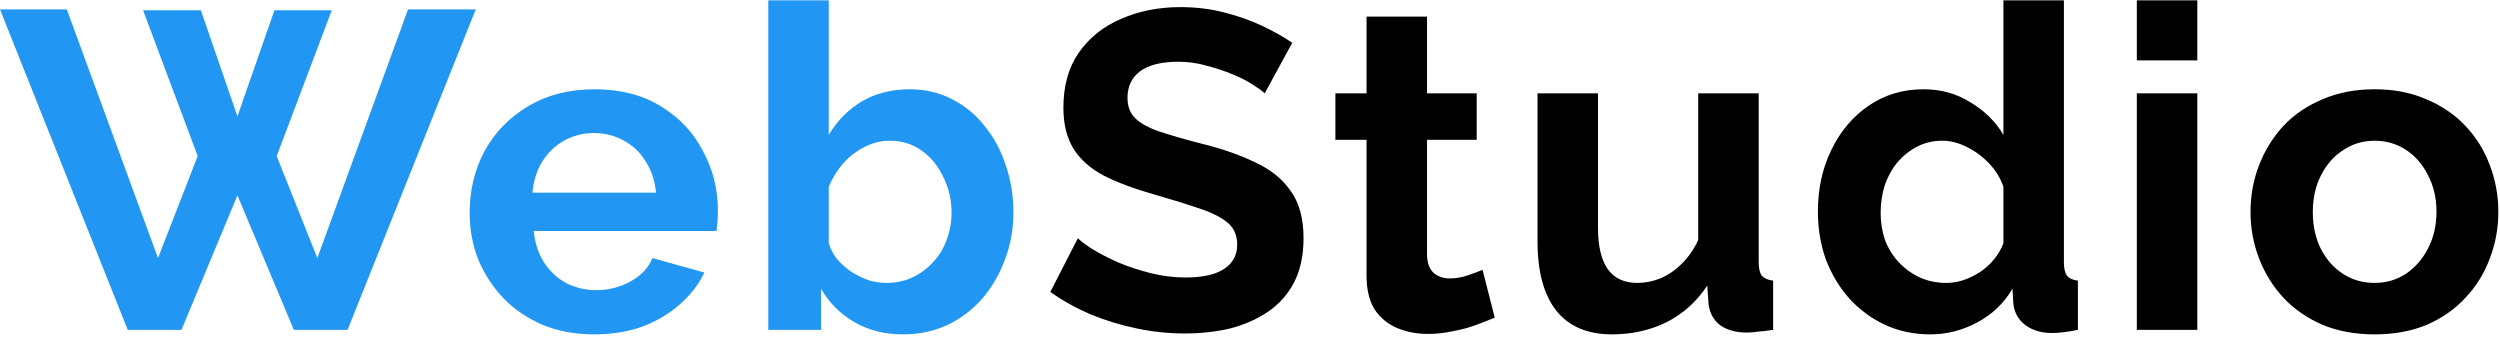
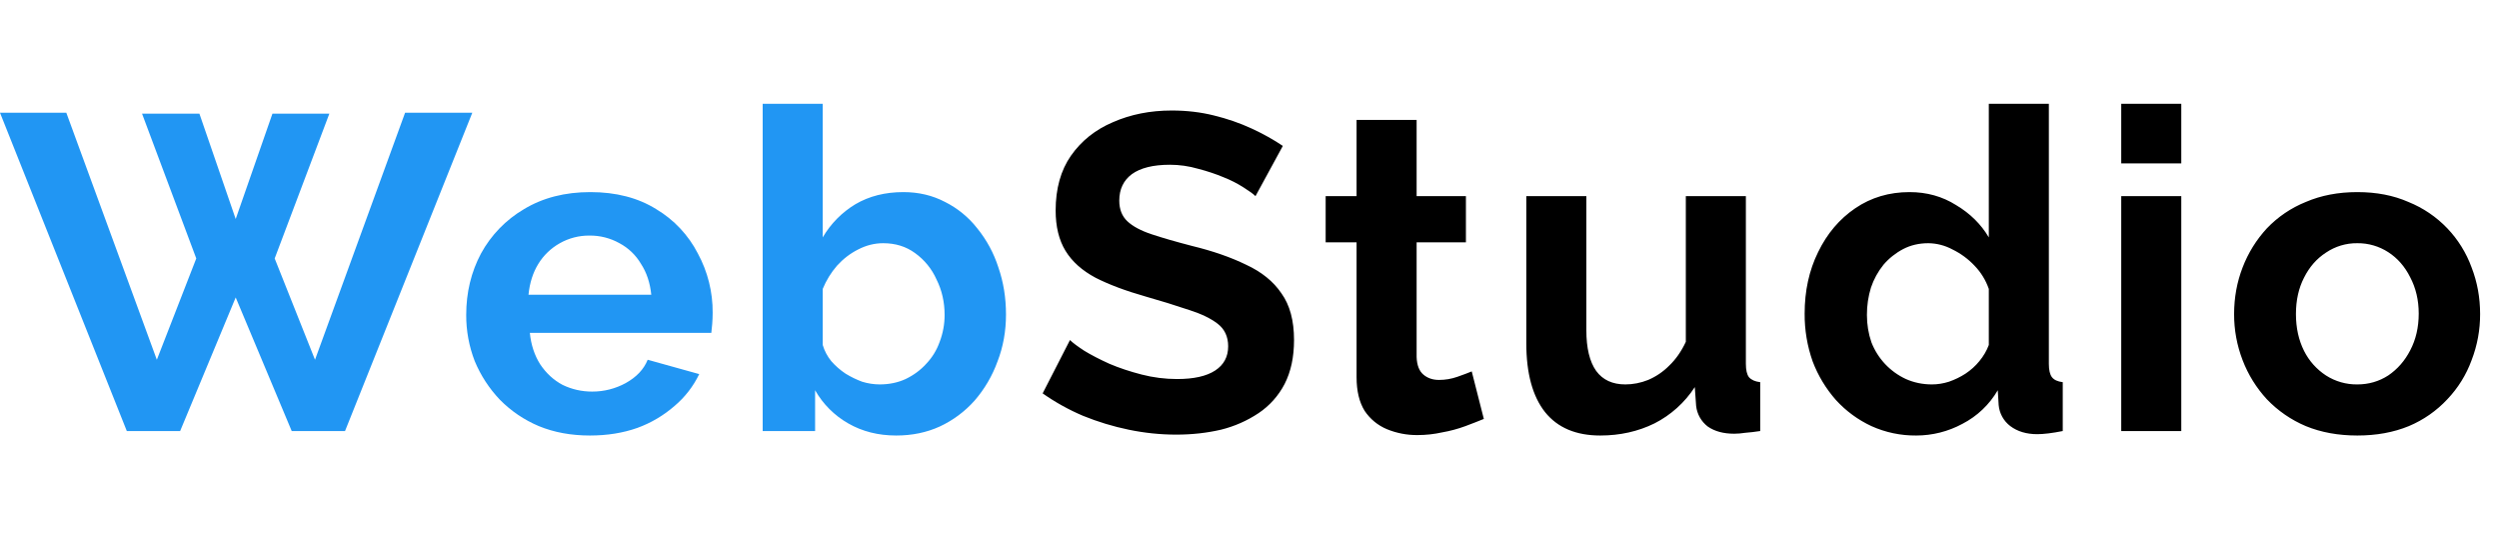
- <svg xmlns="http://www.w3.org/2000/svg" width="144" height="20" viewBox="0 0 144 20" fill="none">
-   <path d="M8.242 0.592H11.57L13.676 6.702L15.808 0.592H19.11L15.938 8.99L18.278 14.866L23.504 0.54H27.404L20.02 19H16.926L13.676 11.252L10.452 19H7.358L0 0.54H3.848L9.1 14.866L11.388 8.99L8.242 0.592ZM34.227 19.26C33.135 19.26 32.147 19.078 31.263 18.714C30.379 18.333 29.625 17.821 29.001 17.18C28.377 16.521 27.892 15.776 27.545 14.944C27.216 14.095 27.051 13.202 27.051 12.266C27.051 10.966 27.337 9.779 27.909 8.704C28.498 7.629 29.33 6.771 30.405 6.13C31.497 5.471 32.78 5.142 34.253 5.142C35.744 5.142 37.018 5.471 38.075 6.13C39.132 6.771 39.938 7.629 40.493 8.704C41.065 9.761 41.351 10.905 41.351 12.136C41.351 12.344 41.342 12.561 41.325 12.786C41.308 12.994 41.29 13.167 41.273 13.306H30.743C30.812 13.999 31.012 14.606 31.341 15.126C31.688 15.646 32.121 16.045 32.641 16.322C33.178 16.582 33.75 16.712 34.357 16.712C35.05 16.712 35.7 16.547 36.307 16.218C36.931 15.871 37.356 15.421 37.581 14.866L40.571 15.698C40.242 16.391 39.765 17.007 39.141 17.544C38.534 18.081 37.815 18.506 36.983 18.818C36.151 19.113 35.232 19.26 34.227 19.26ZM30.665 11.096H37.789C37.72 10.403 37.52 9.805 37.191 9.302C36.879 8.782 36.463 8.383 35.943 8.106C35.423 7.811 34.842 7.664 34.201 7.664C33.577 7.664 33.005 7.811 32.485 8.106C31.982 8.383 31.566 8.782 31.237 9.302C30.925 9.805 30.734 10.403 30.665 11.096ZM52.001 19.26C50.961 19.26 50.034 19.026 49.219 18.558C48.405 18.09 47.763 17.449 47.295 16.634V19H44.253V0.02H47.737V7.768C48.223 6.953 48.855 6.312 49.635 5.844C50.433 5.376 51.36 5.142 52.417 5.142C53.301 5.142 54.107 5.333 54.835 5.714C55.563 6.078 56.187 6.589 56.707 7.248C57.245 7.907 57.652 8.661 57.929 9.51C58.224 10.359 58.371 11.269 58.371 12.24C58.371 13.211 58.207 14.121 57.877 14.97C57.565 15.819 57.123 16.573 56.551 17.232C55.979 17.873 55.303 18.376 54.523 18.74C53.761 19.087 52.92 19.26 52.001 19.26ZM51.039 16.296C51.594 16.296 52.097 16.192 52.547 15.984C53.015 15.759 53.414 15.464 53.743 15.1C54.09 14.736 54.35 14.311 54.523 13.826C54.714 13.323 54.809 12.803 54.809 12.266C54.809 11.521 54.653 10.836 54.341 10.212C54.047 9.571 53.631 9.059 53.093 8.678C52.573 8.297 51.958 8.106 51.247 8.106C50.745 8.106 50.259 8.227 49.791 8.47C49.341 8.695 48.933 9.007 48.569 9.406C48.223 9.805 47.945 10.255 47.737 10.758V14.008C47.841 14.355 48.006 14.667 48.231 14.944C48.474 15.221 48.751 15.464 49.063 15.672C49.375 15.863 49.696 16.019 50.025 16.14C50.372 16.244 50.71 16.296 51.039 16.296Z" fill="#2196F3" />
-   <path d="M72.848 5.376C72.727 5.255 72.501 5.09 72.172 4.882C71.86 4.674 71.47 4.475 71.002 4.284C70.551 4.093 70.057 3.929 69.52 3.79C68.983 3.634 68.437 3.556 67.882 3.556C66.911 3.556 66.175 3.738 65.672 4.102C65.187 4.466 64.944 4.977 64.944 5.636C64.944 6.139 65.1 6.537 65.412 6.832C65.724 7.127 66.192 7.378 66.816 7.586C67.44 7.794 68.22 8.019 69.156 8.262C70.369 8.557 71.418 8.921 72.302 9.354C73.203 9.77 73.888 10.325 74.356 11.018C74.841 11.694 75.084 12.595 75.084 13.722C75.084 14.71 74.902 15.559 74.538 16.27C74.174 16.963 73.671 17.527 73.03 17.96C72.389 18.393 71.661 18.714 70.846 18.922C70.031 19.113 69.165 19.208 68.246 19.208C67.327 19.208 66.409 19.113 65.49 18.922C64.571 18.731 63.687 18.463 62.838 18.116C61.989 17.752 61.209 17.319 60.498 16.816L62.084 13.722C62.24 13.878 62.517 14.086 62.916 14.346C63.315 14.589 63.8 14.84 64.372 15.1C64.944 15.343 65.568 15.551 66.244 15.724C66.92 15.897 67.605 15.984 68.298 15.984C69.269 15.984 70.005 15.819 70.508 15.49C71.011 15.161 71.262 14.693 71.262 14.086C71.262 13.531 71.063 13.098 70.664 12.786C70.265 12.474 69.711 12.205 69 11.98C68.289 11.737 67.449 11.477 66.478 11.2C65.317 10.871 64.346 10.507 63.566 10.108C62.786 9.692 62.205 9.172 61.824 8.548C61.443 7.924 61.252 7.144 61.252 6.208C61.252 4.943 61.547 3.885 62.136 3.036C62.743 2.169 63.557 1.519 64.58 1.086C65.603 0.635 66.738 0.41 67.986 0.41C68.853 0.41 69.667 0.505 70.43 0.696C71.21 0.887 71.938 1.138 72.614 1.45C73.29 1.762 73.897 2.1 74.434 2.464L72.848 5.376ZM86.097 18.298C85.802 18.419 85.447 18.558 85.031 18.714C84.615 18.87 84.164 18.991 83.679 19.078C83.211 19.182 82.734 19.234 82.249 19.234C81.607 19.234 81.018 19.121 80.481 18.896C79.943 18.671 79.51 18.315 79.181 17.83C78.869 17.327 78.713 16.677 78.713 15.88V8.054H76.919V5.376H78.713V0.956H82.197V5.376H85.057V8.054H82.197V14.71C82.214 15.178 82.344 15.516 82.587 15.724C82.829 15.932 83.133 16.036 83.497 16.036C83.861 16.036 84.216 15.975 84.563 15.854C84.909 15.733 85.187 15.629 85.395 15.542L86.097 18.298ZM88.561 13.904V5.376H92.045V13.15C92.045 14.19 92.236 14.979 92.617 15.516C92.998 16.036 93.562 16.296 94.307 16.296C94.758 16.296 95.2 16.209 95.633 16.036C96.084 15.845 96.491 15.568 96.855 15.204C97.236 14.84 97.557 14.381 97.817 13.826V5.376H101.301V15.1C101.301 15.464 101.362 15.724 101.483 15.88C101.622 16.036 101.838 16.131 102.133 16.166V19C101.786 19.052 101.492 19.087 101.249 19.104C101.024 19.139 100.816 19.156 100.625 19.156C100.001 19.156 99.49 19.017 99.091 18.74C98.71 18.445 98.484 18.047 98.415 17.544L98.337 16.452C97.73 17.371 96.95 18.073 95.997 18.558C95.044 19.026 93.995 19.26 92.851 19.26C91.447 19.26 90.381 18.809 89.653 17.908C88.925 16.989 88.561 15.655 88.561 13.904ZM104.711 12.188C104.711 10.871 104.971 9.683 105.491 8.626C106.011 7.551 106.731 6.702 107.649 6.078C108.568 5.454 109.617 5.142 110.795 5.142C111.801 5.142 112.702 5.393 113.499 5.896C114.314 6.381 114.947 7.005 115.397 7.768V0.02H118.881V15.1C118.881 15.464 118.942 15.724 119.063 15.88C119.185 16.036 119.393 16.131 119.687 16.166V19C119.081 19.121 118.587 19.182 118.205 19.182C117.581 19.182 117.061 19.026 116.645 18.714C116.247 18.402 116.021 17.995 115.969 17.492L115.917 16.634C115.415 17.483 114.73 18.133 113.863 18.584C113.014 19.035 112.121 19.26 111.185 19.26C110.249 19.26 109.383 19.078 108.585 18.714C107.805 18.35 107.121 17.847 106.531 17.206C105.959 16.565 105.509 15.819 105.179 14.97C104.867 14.103 104.711 13.176 104.711 12.188ZM115.397 14.008V10.758C115.224 10.255 114.947 9.805 114.565 9.406C114.184 9.007 113.759 8.695 113.291 8.47C112.823 8.227 112.355 8.106 111.887 8.106C111.35 8.106 110.865 8.219 110.431 8.444C109.998 8.669 109.617 8.973 109.287 9.354C108.975 9.735 108.733 10.177 108.559 10.68C108.403 11.183 108.325 11.711 108.325 12.266C108.325 12.821 108.412 13.349 108.585 13.852C108.776 14.337 109.045 14.762 109.391 15.126C109.738 15.49 110.137 15.776 110.587 15.984C111.055 16.192 111.558 16.296 112.095 16.296C112.425 16.296 112.754 16.244 113.083 16.14C113.43 16.019 113.751 15.863 114.045 15.672C114.357 15.464 114.626 15.221 114.851 14.944C115.094 14.649 115.276 14.337 115.397 14.008ZM123.081 19V5.376H126.565V19H123.081ZM123.081 3.478V0.02H126.565V3.478H123.081ZM136.78 19.26C135.671 19.26 134.674 19.078 133.79 18.714C132.906 18.333 132.152 17.813 131.528 17.154C130.921 16.495 130.453 15.741 130.124 14.892C129.795 14.043 129.63 13.15 129.63 12.214C129.63 11.261 129.795 10.359 130.124 9.51C130.453 8.661 130.921 7.907 131.528 7.248C132.152 6.589 132.906 6.078 133.79 5.714C134.674 5.333 135.671 5.142 136.78 5.142C137.889 5.142 138.877 5.333 139.744 5.714C140.628 6.078 141.382 6.589 142.006 7.248C142.63 7.907 143.098 8.661 143.41 9.51C143.739 10.359 143.904 11.261 143.904 12.214C143.904 13.15 143.739 14.043 143.41 14.892C143.098 15.741 142.63 16.495 142.006 17.154C141.399 17.813 140.654 18.333 139.77 18.714C138.886 19.078 137.889 19.26 136.78 19.26ZM133.218 12.214C133.218 13.011 133.374 13.722 133.686 14.346C133.998 14.953 134.423 15.429 134.96 15.776C135.497 16.123 136.104 16.296 136.78 16.296C137.439 16.296 138.037 16.123 138.574 15.776C139.111 15.412 139.536 14.927 139.848 14.32C140.177 13.696 140.342 12.985 140.342 12.188C140.342 11.408 140.177 10.706 139.848 10.082C139.536 9.458 139.111 8.973 138.574 8.626C138.037 8.279 137.439 8.106 136.78 8.106C136.104 8.106 135.497 8.288 134.96 8.652C134.423 8.999 133.998 9.484 133.686 10.108C133.374 10.715 133.218 11.417 133.218 12.214Z" fill="black" />
+ <svg xmlns="http://www.w3.org/2000/svg" width="145" height="31" fill="none">
+   <path d="M8.242 6.592h3.328l2.106 6.11 2.132-6.11h3.302l-3.172 8.398 2.34 5.876L23.504 6.54h3.9L20.02 25h-3.094l-3.25-7.748L10.452 25H7.358L0 6.54h3.848L9.1 20.866l2.288-5.876-3.146-8.398ZM34.227 25.26c-1.092 0-2.08-.182-2.964-.546a6.96 6.96 0 0 1-2.262-1.534 7.318 7.318 0 0 1-1.456-2.236 7.34 7.34 0 0 1-.494-2.678c0-1.3.286-2.487.858-3.562a6.712 6.712 0 0 1 2.496-2.574c1.092-.659 2.375-.988 3.848-.988 1.49 0 2.765.33 3.822.988a6.394 6.394 0 0 1 2.418 2.574 7.1 7.1 0 0 1 .858 3.432 8.5 8.5 0 0 1-.026.65c-.017.208-.035.381-.052.52h-10.53c.07.693.269 1.3.598 1.82.347.52.78.919 1.3 1.196.537.26 1.11.39 1.716.39a4.03 4.03 0 0 0 1.95-.494c.624-.347 1.049-.797 1.274-1.352l2.99.832a5.594 5.594 0 0 1-1.43 1.846 6.839 6.839 0 0 1-2.158 1.274c-.832.295-1.75.442-2.756.442Zm-3.562-8.164h7.124c-.07-.693-.269-1.291-.598-1.794a3.18 3.18 0 0 0-1.248-1.196 3.47 3.47 0 0 0-1.742-.442 3.42 3.42 0 0 0-1.716.442 3.428 3.428 0 0 0-1.248 1.196c-.312.503-.503 1.1-.572 1.794Zm21.336 8.164c-1.04 0-1.967-.234-2.782-.702a5.126 5.126 0 0 1-1.924-1.924V25h-3.042V6.02h3.484v7.748a5.457 5.457 0 0 1 1.898-1.924c.798-.468 1.725-.702 2.782-.702.884 0 1.69.19 2.418.572a5.494 5.494 0 0 1 1.872 1.534 6.956 6.956 0 0 1 1.222 2.262c.295.85.442 1.76.442 2.73s-.164 1.88-.494 2.73a7.205 7.205 0 0 1-1.326 2.262 6.207 6.207 0 0 1-2.028 1.508c-.762.347-1.603.52-2.522.52Zm-.962-2.964c.555 0 1.058-.104 1.508-.312.468-.225.867-.52 1.196-.884.347-.364.607-.789.78-1.274a4.358 4.358 0 0 0 .286-1.56c0-.745-.156-1.43-.468-2.054a3.764 3.764 0 0 0-1.248-1.534c-.52-.381-1.135-.572-1.846-.572-.502 0-.988.121-1.456.364-.45.225-.858.537-1.222.936a4.9 4.9 0 0 0-.832 1.352v3.25a2.7 2.7 0 0 0 .494.936c.243.277.52.52.832.728.312.19.633.347.962.468a3.52 3.52 0 0 0 1.014.156Z" fill="#2196F3" />
+   <path d="M72.848 11.376c-.121-.121-.347-.286-.676-.494a6.64 6.64 0 0 0-1.17-.598c-.45-.19-.945-.355-1.482-.494a5.846 5.846 0 0 0-1.638-.234c-.97 0-1.707.182-2.21.546-.485.364-.728.875-.728 1.534 0 .503.156.901.468 1.196.312.295.78.546 1.404.754.624.208 1.404.433 2.34.676 1.213.295 2.262.659 3.146 1.092.901.416 1.586.97 2.054 1.664.485.676.728 1.577.728 2.704 0 .988-.182 1.837-.546 2.548a4.57 4.57 0 0 1-1.508 1.69 6.925 6.925 0 0 1-2.184.962c-.815.19-1.681.286-2.6.286s-1.837-.095-2.756-.286a15.15 15.15 0 0 1-2.652-.806 12.7 12.7 0 0 1-2.34-1.3l1.586-3.094c.156.156.433.364.832.624.399.243.884.494 1.456.754.572.243 1.196.45 1.872.624a8.24 8.24 0 0 0 2.054.26c.97 0 1.707-.165 2.21-.494.503-.33.754-.797.754-1.404 0-.555-.2-.988-.598-1.3-.399-.312-.953-.58-1.664-.806a52.762 52.762 0 0 0-2.522-.78c-1.161-.33-2.132-.693-2.912-1.092-.78-.416-1.36-.936-1.742-1.56-.381-.624-.572-1.404-.572-2.34 0-1.265.295-2.323.884-3.172.607-.867 1.421-1.517 2.444-1.95 1.023-.45 2.158-.676 3.406-.676.867 0 1.681.095 2.444.286.78.19 1.508.442 2.184.754.676.312 1.283.65 1.82 1.014l-1.586 2.912Zm13.249 12.922c-.295.121-.65.26-1.066.416a7.705 7.705 0 0 1-1.352.364 6.572 6.572 0 0 1-1.43.156 4.529 4.529 0 0 1-1.768-.338 2.892 2.892 0 0 1-1.3-1.066c-.312-.503-.468-1.153-.468-1.95v-7.826h-1.794v-2.678h1.794v-4.42h3.484v4.42h2.86v2.678h-2.86v6.656c.017.468.147.806.39 1.014.242.208.546.312.91.312s.719-.06 1.066-.182c.346-.121.624-.225.832-.312l.702 2.756Zm2.464-4.394v-8.528h3.484v7.774c0 1.04.19 1.829.572 2.366.381.52.945.78 1.69.78.45 0 .893-.087 1.326-.26a3.83 3.83 0 0 0 1.222-.832c.381-.364.702-.823.962-1.378v-8.45h3.484V21.1c0 .364.061.624.182.78.139.156.355.251.65.286V25a11.59 11.59 0 0 1-.884.104 4.113 4.113 0 0 1-.624.052c-.624 0-1.135-.139-1.534-.416a1.752 1.752 0 0 1-.676-1.196l-.078-1.092a6.067 6.067 0 0 1-2.34 2.106c-.953.468-2.002.702-3.146.702-1.404 0-2.47-.45-3.198-1.352-.728-.919-1.092-2.253-1.092-4.004Zm16.15-1.716c0-1.317.26-2.505.78-3.562.52-1.075 1.24-1.924 2.158-2.548.919-.624 1.968-.936 3.146-.936 1.006 0 1.907.251 2.704.754.815.485 1.448 1.11 1.898 1.872V6.02h3.484V21.1c0 .364.061.624.182.78.122.156.33.251.624.286V25c-.606.121-1.1.182-1.482.182-.624 0-1.144-.156-1.56-.468a1.72 1.72 0 0 1-.676-1.222l-.052-.858a5.05 5.05 0 0 1-2.054 1.95 5.634 5.634 0 0 1-2.678.676 6.188 6.188 0 0 1-2.6-.546 6.505 6.505 0 0 1-2.054-1.508 7.289 7.289 0 0 1-1.352-2.236 8.152 8.152 0 0 1-.468-2.782Zm10.686 1.82v-3.25a3.656 3.656 0 0 0-.832-1.352 4.39 4.39 0 0 0-1.274-.936 3.026 3.026 0 0 0-1.404-.364c-.537 0-1.022.113-1.456.338a3.86 3.86 0 0 0-1.144.91 4.284 4.284 0 0 0-.728 1.326 5.32 5.32 0 0 0-.234 1.586c0 .555.087 1.083.26 1.586a3.905 3.905 0 0 0 2.002 2.132c.468.208.971.312 1.508.312.33 0 .659-.052.988-.156.347-.121.668-.277.962-.468.312-.208.581-.45.806-.728.243-.295.425-.607.546-.936ZM123.081 25V11.376h3.484V25h-3.484Zm0-15.522V6.02h3.484v3.458h-3.484ZM136.78 25.26c-1.109 0-2.106-.182-2.99-.546a6.763 6.763 0 0 1-2.262-1.56 7.08 7.08 0 0 1-1.404-2.262 7.35 7.35 0 0 1-.494-2.678c0-.953.165-1.855.494-2.704a7.08 7.08 0 0 1 1.404-2.262 6.46 6.46 0 0 1 2.262-1.534c.884-.381 1.881-.572 2.99-.572 1.109 0 2.097.19 2.964.572a6.46 6.46 0 0 1 2.262 1.534 6.53 6.53 0 0 1 1.404 2.262c.329.85.494 1.75.494 2.704a7.35 7.35 0 0 1-.494 2.678 6.53 6.53 0 0 1-1.404 2.262 6.49 6.49 0 0 1-2.236 1.56c-.884.364-1.881.546-2.99.546Zm-3.562-7.046c0 .797.156 1.508.468 2.132a3.649 3.649 0 0 0 1.274 1.43 3.28 3.28 0 0 0 1.82.52c.659 0 1.257-.173 1.794-.52.537-.364.962-.85 1.274-1.456.329-.624.494-1.335.494-2.132 0-.78-.165-1.482-.494-2.106-.312-.624-.737-1.11-1.274-1.456a3.238 3.238 0 0 0-1.794-.52 3.17 3.17 0 0 0-1.82.546c-.537.347-.962.832-1.274 1.456-.312.607-.468 1.309-.468 2.106Z" fill="#000" />
</svg>
